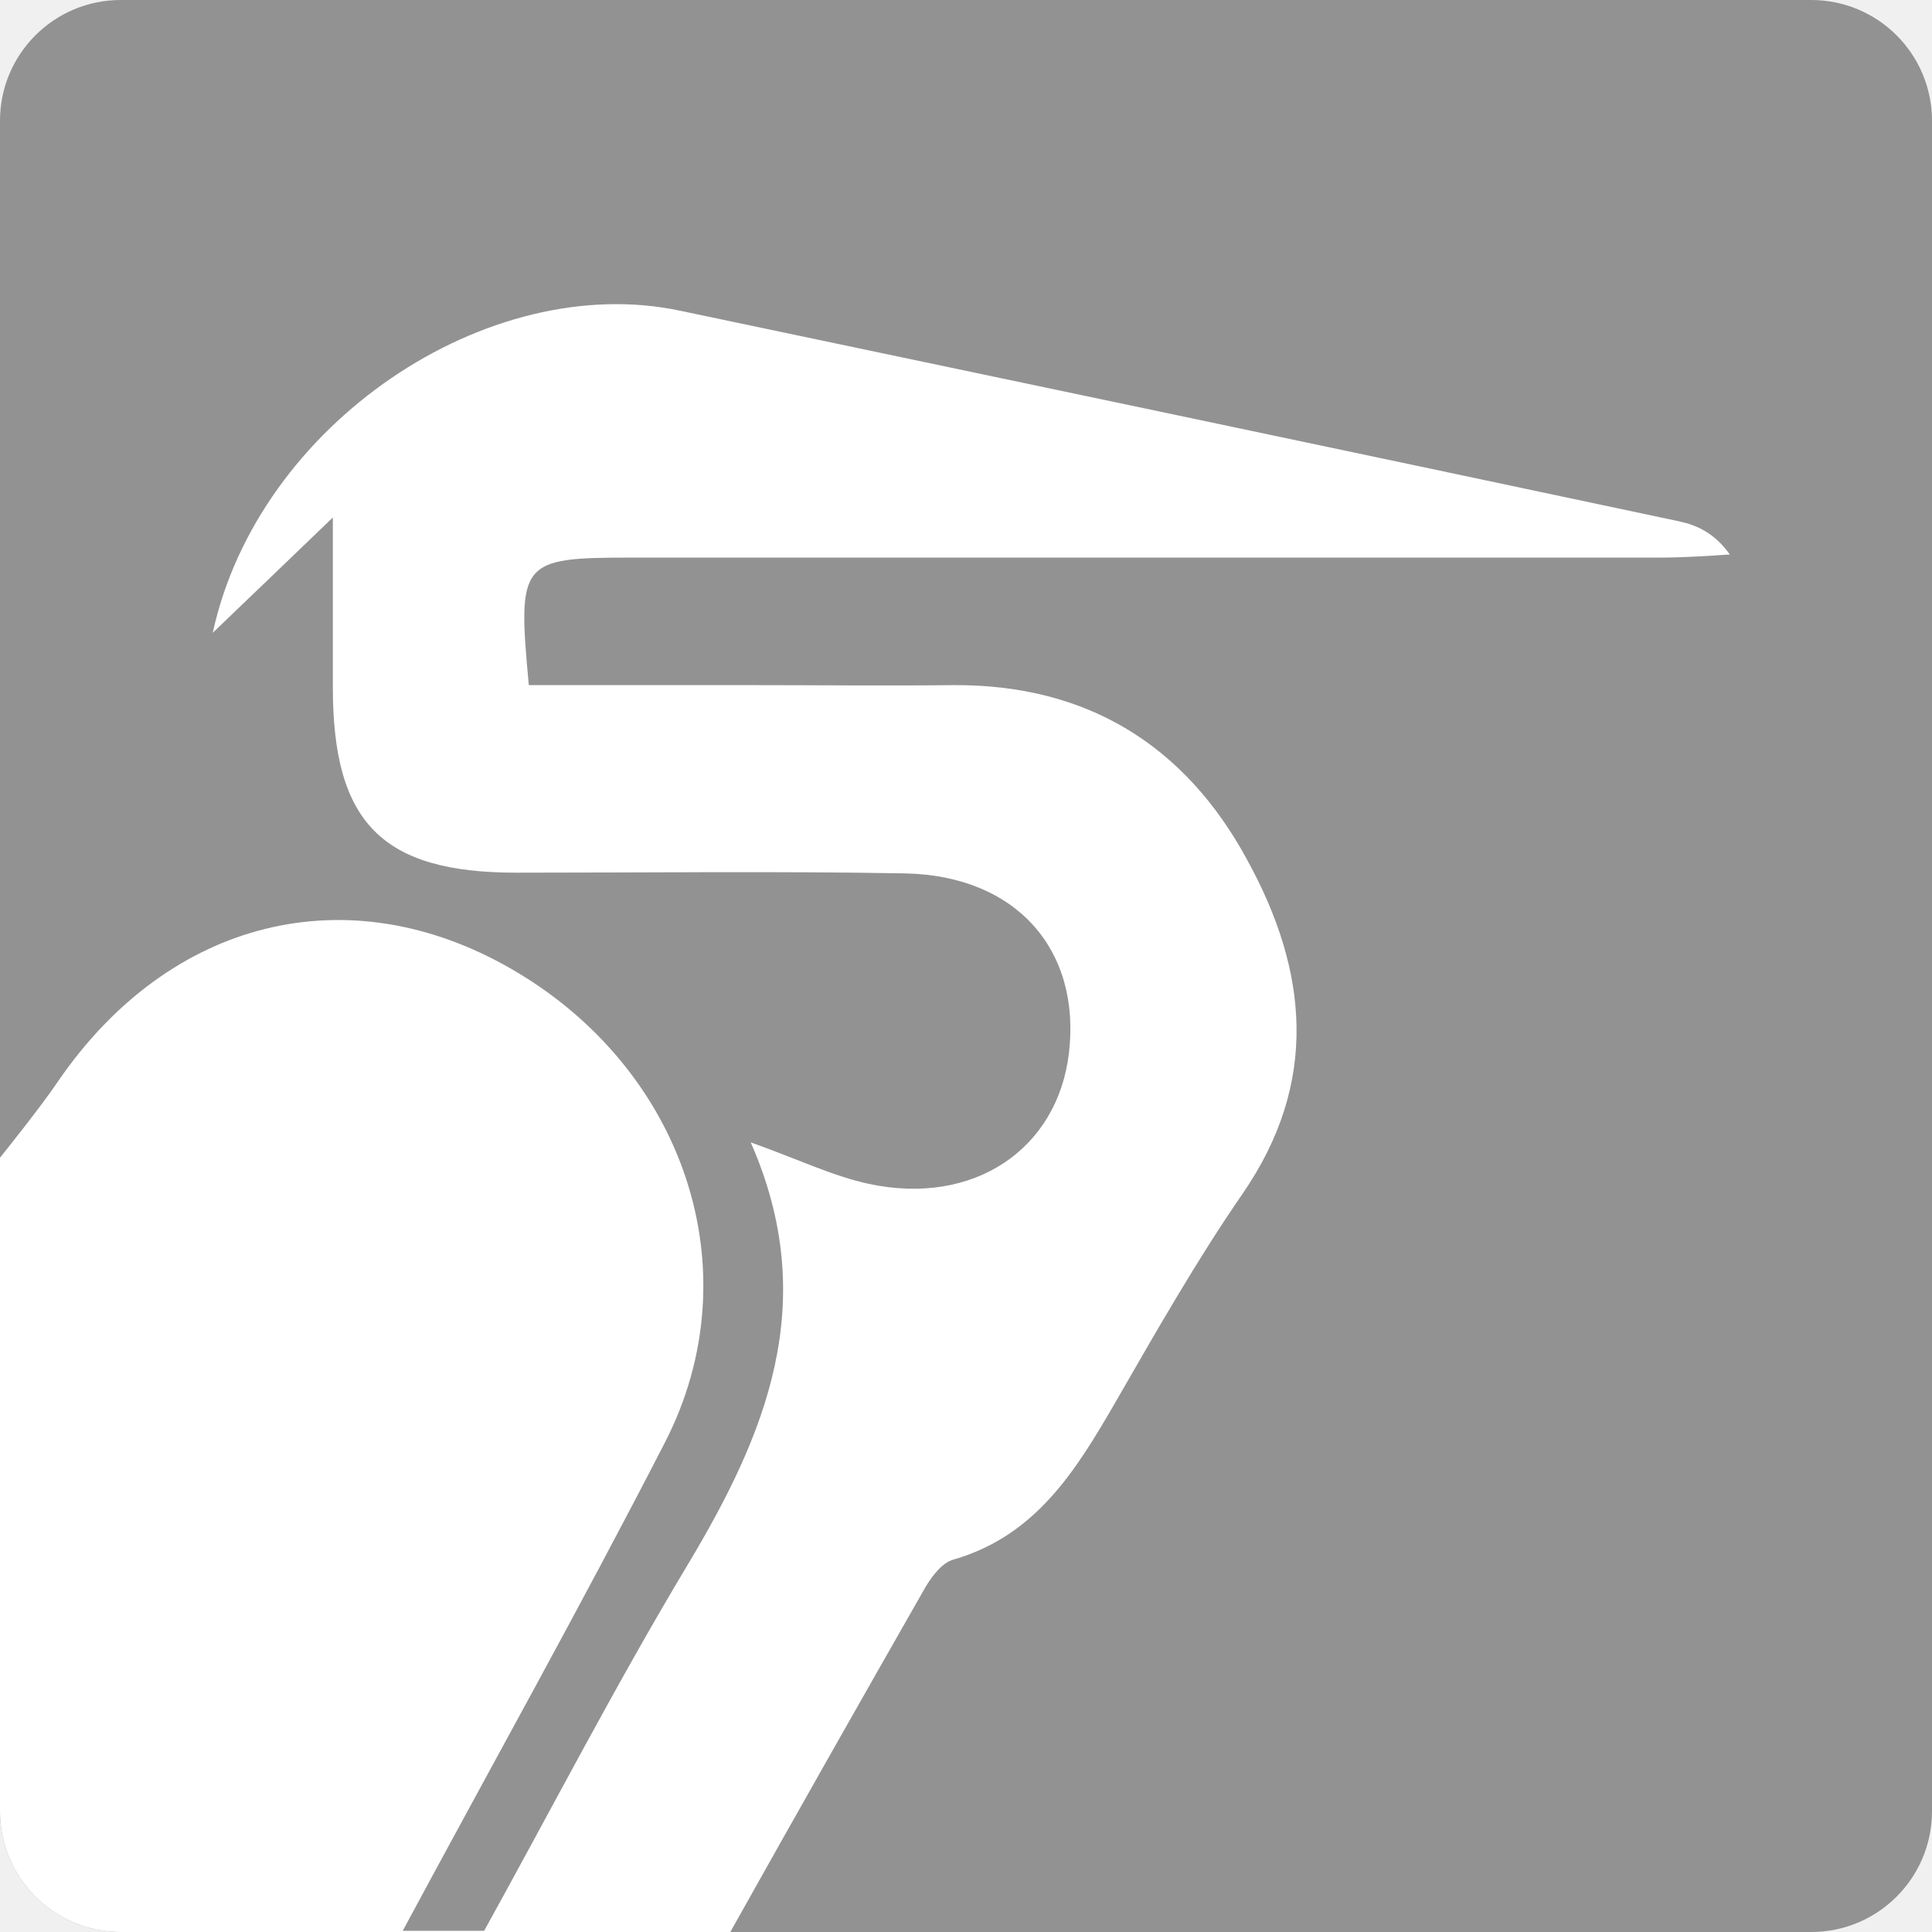
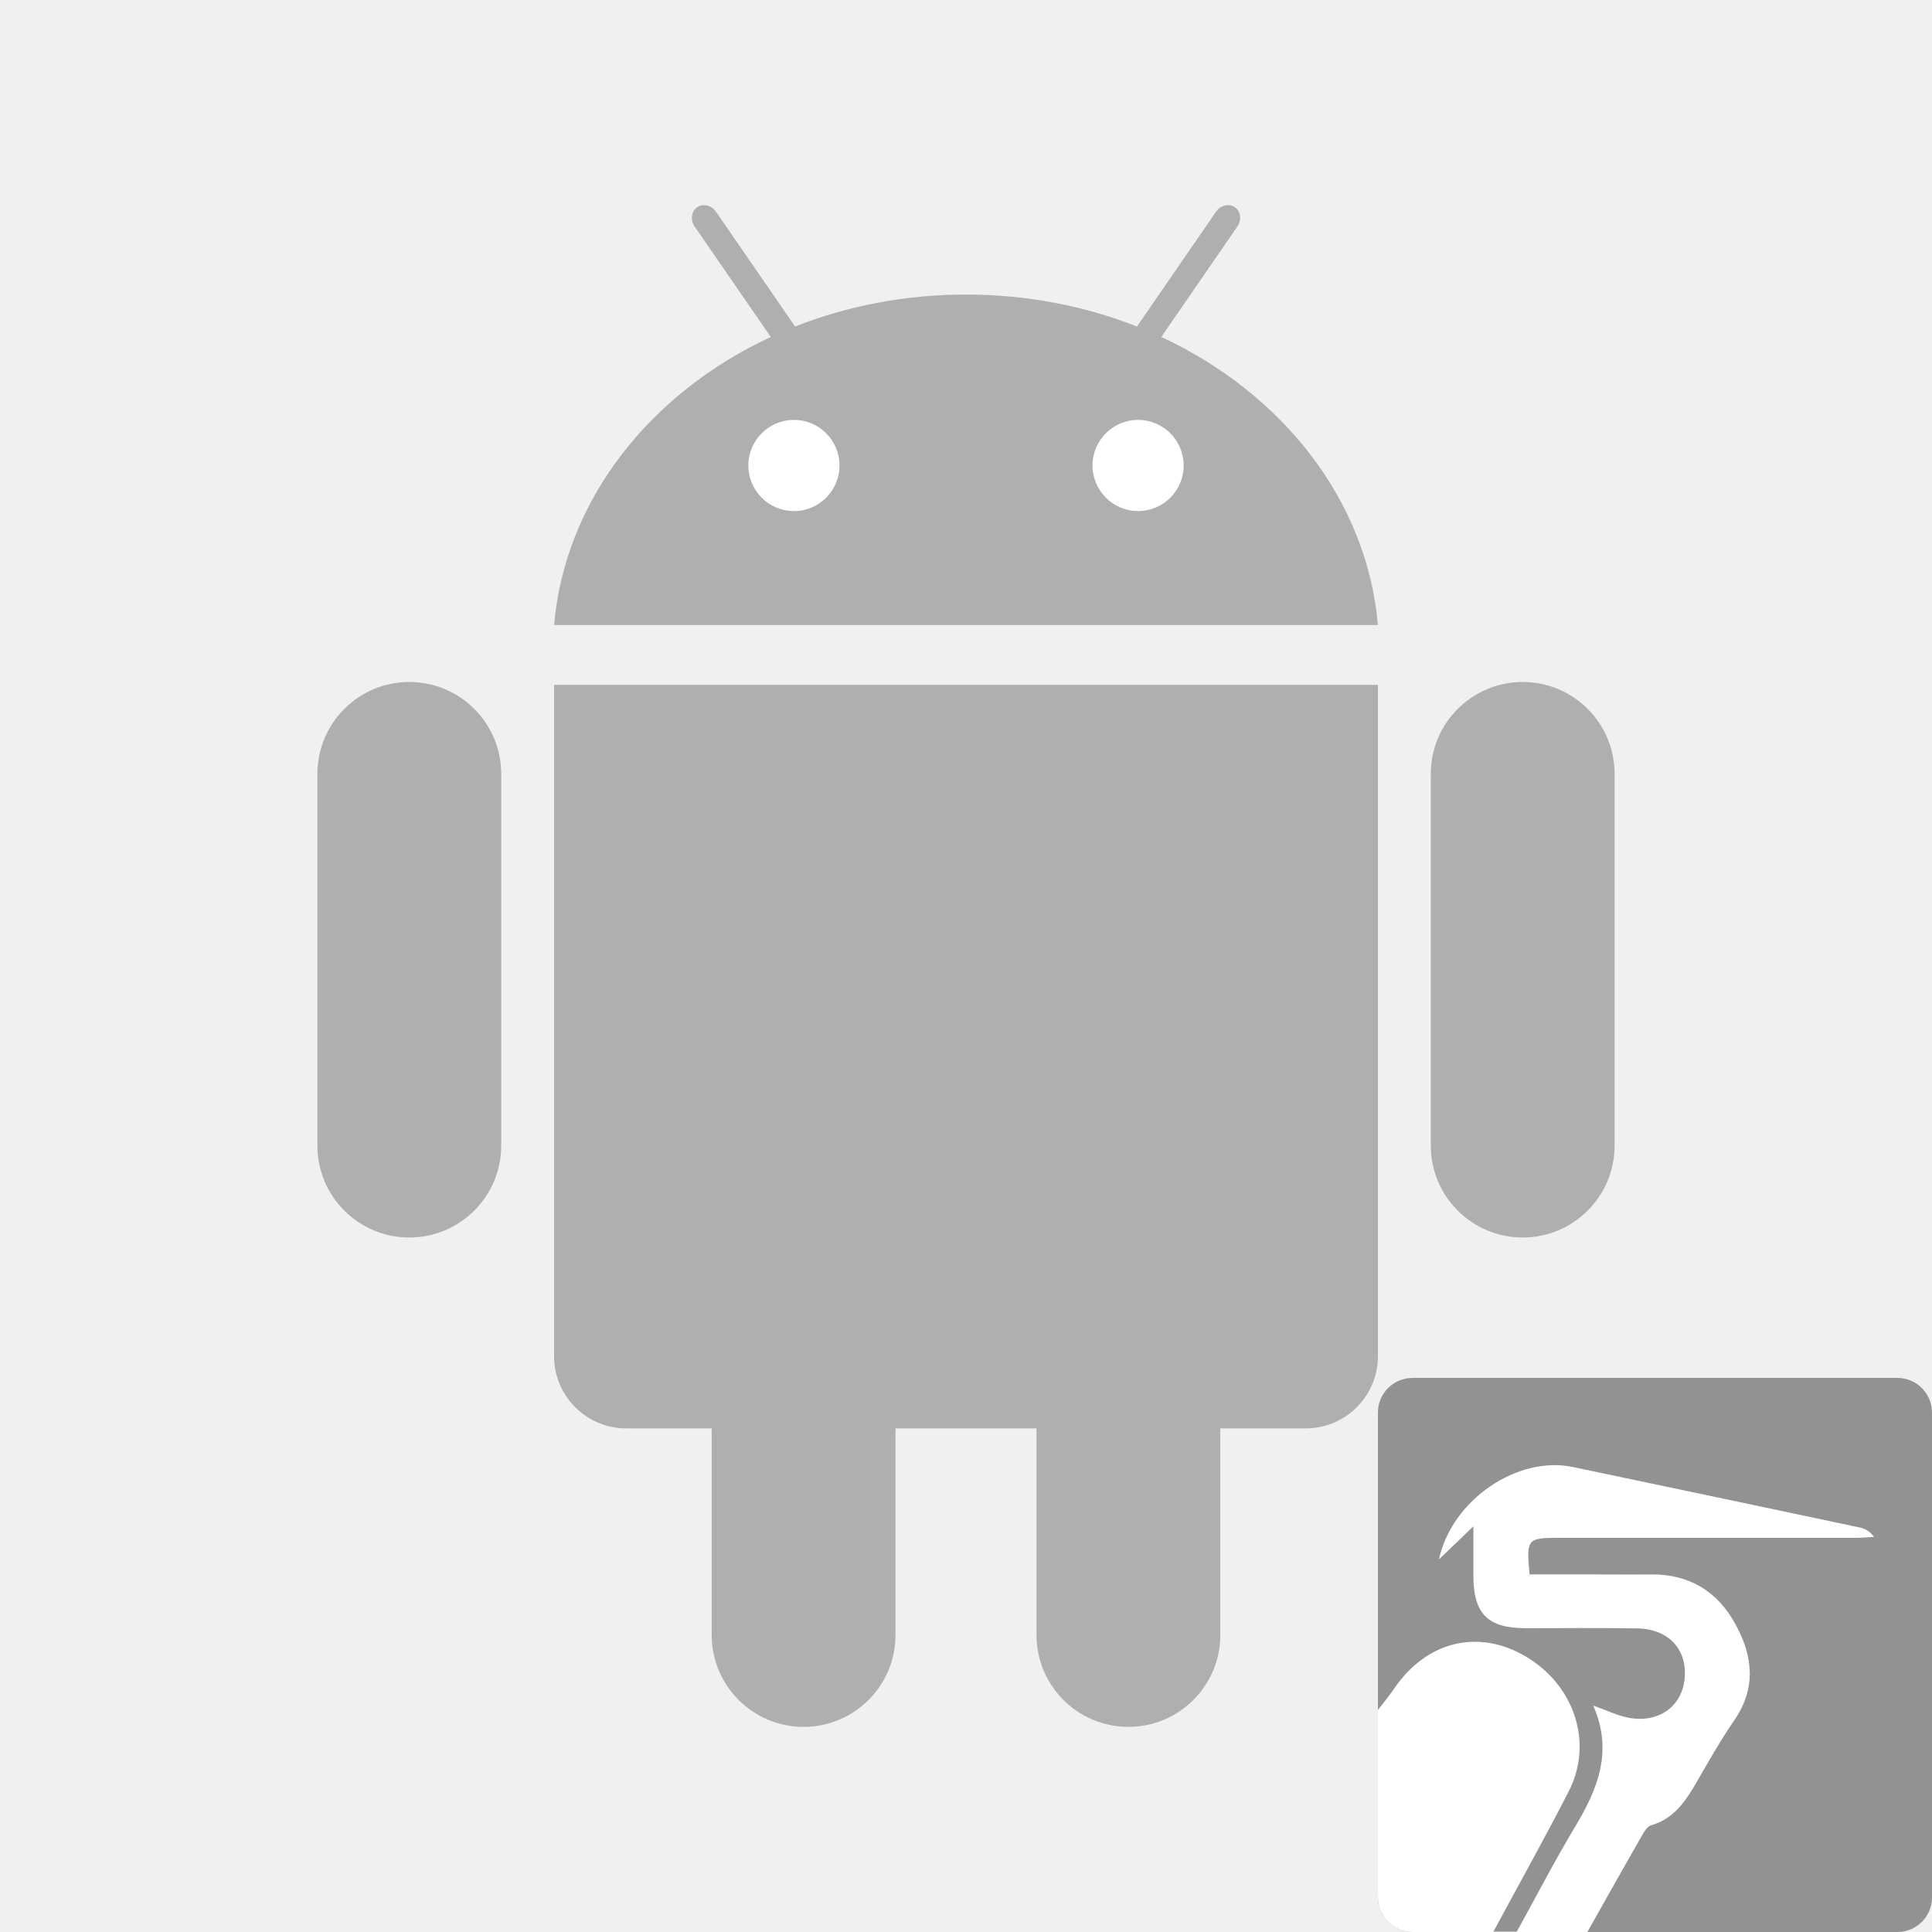
- <svg xmlns="http://www.w3.org/2000/svg" height="512" width="512" id="svg2995" version="1.1">
+ <svg xmlns="http://www.w3.org/2000/svg" xmlns:xlink="http://www.w3.org/1999/xlink" height="512" width="512" id="svg2995" version="1.1">
  <defs id="defs3001">
    <clipPath clipPathUnits="userSpaceOnUse" id="clipPath2987">
      <rect ry="16" y="2.9133724e-05" x="348" height="256" width="256" id="rect2989" style="fill:#26aae0;fill-opacity:1;fill-rule:nonzero;stroke:none" />
    </clipPath>
-     <filter x="0" y="0" width="1" height="1" color-interpolation-filters="sRGB" id="filter3180">
-       <feColorMatrix type="saturate" values="0" id="feColorMatrix3182" />
+     <linearGradient gradientUnits="userSpaceOnUse" id="blueFade" x1="331.047" y1="485.181" x2="331.047" y2="567.181">
+       <stop offset="0%" stop-color="#81b4e0" id="stop7" />
+       <stop offset="100%" stop-color="#0c5a94" id="stop9" />
+     </linearGradient>
+     <linearGradient id="redFade" gradientUnits="userSpaceOnUse" x1="128" y1="16" x2="128" y2="107">
+       <stop offset="0%" stop-color="#f06b59" id="stop12" />
+       <stop offset="100%" stop-color="#df2227" id="stop14" />
+     </linearGradient>
+     <linearGradient id="greenFade" gradientUnits="userSpaceOnUse" x1="72" y1="225" x2="118" y2="149">
+       <stop offset="0%" stop-color="#388b41" id="stop17" />
+       <stop offset="100%" stop-color="#4cb749" id="stop19" />
+     </linearGradient>
+     <linearGradient id="yellowFade" gradientUnits="userSpaceOnUse" x1="187" y1="220" x2="138" y2="102">
+       <stop offset="0%" stop-color="#e4b022" id="stop22" />
+       <stop offset="30%" stop-color="#fcd209" id="stop24" />
+     </linearGradient>
+     <linearGradient id="redShadow" gradientUnits="userSpaceOnUse" x1="80" y1="140" x2="80" y2="60">
+       <stop offset="0%" stop-color="black" stop-opacity=".15" id="stop27" />
+       <stop offset="30%" stop-color="black" stop-opacity=".06" id="stop29" />
+       <stop offset="100%" stop-color="black" stop-opacity=".03" id="stop31" />
+     </linearGradient>
+     <linearGradient id="greenShadow" gradientUnits="userSpaceOnUse" x1="164" y1="161" x2="109" y2="217">
+       <stop offset="0%" stop-color="black" stop-opacity=".15" id="stop34" />
+       <stop offset="30%" stop-color="black" stop-opacity=".06" id="stop36" />
+       <stop offset="100%" stop-color="black" stop-opacity=".03" id="stop38" />
+     </linearGradient>
+     <linearGradient id="yellowShadow" gradientUnits="userSpaceOnUse" x1="139" y1="179" x2="147" y2="100">
+       <stop offset="0%" stop-color="black" stop-opacity=".15" id="stop41" />
+       <stop offset="30%" stop-color="black" stop-opacity=".06" id="stop43" />
+       <stop offset="100%" stop-color="black" stop-opacity=".03" id="stop45" />
+     </linearGradient>
+     <linearGradient y2="100" x2="147" y1="179" x1="139" gradientUnits="userSpaceOnUse" id="linearGradient3186" xlink:href="#yellowShadow" />
+     <linearGradient xlink:href="#blueFade" id="linearGradient3240" gradientUnits="userSpaceOnUse" x1="331.047" y1="485.181" x2="331.047" y2="567.181" />
+     <linearGradient xlink:href="#redFade" id="linearGradient3242" gradientUnits="userSpaceOnUse" x1="128" y1="16" x2="128" y2="107" />
+     <linearGradient xlink:href="#greenFade" id="linearGradient3244" gradientUnits="userSpaceOnUse" x1="72" y1="225" x2="118" y2="149" />
+     <linearGradient xlink:href="#yellowFade" id="linearGradient3246" gradientUnits="userSpaceOnUse" x1="187" y1="220" x2="138" y2="102" gradientTransform="translate(-0.7216113,0)" />
+     <linearGradient xlink:href="#redShadow" id="linearGradient3248" gradientUnits="userSpaceOnUse" x1="80" y1="140" x2="80" y2="60" />
+     <linearGradient xlink:href="#greenShadow" id="linearGradient3250" gradientUnits="userSpaceOnUse" x1="164" y1="161" x2="109" y2="217" />
+     <radialGradient gradientUnits="userSpaceOnUse" fy="78.1" fx="127.5" r="99" cy="78.1" cx="127.5" spreadMethod="pad" id="cf">
+       <stop offset="0.1" stop-color="#7FB3DF" id="stop3210" />
+       <stop offset="0.9" stop-color="#0F5B94" id="stop3212" />
+     </radialGradient>
+     <radialGradient gradientUnits="userSpaceOnUse" fy="78.1" fx="127.5" id="cb" r="99" cy="78.1" cx="127.5">
+       <stop offset="0" stop-color="#F6F0EE" id="stop3215" />
+       <stop offset="1" stop-color="#ddd" id="stop3217" />
+     </radialGradient>
+     <radialGradient gradientUnits="userSpaceOnUse" r="78.327" fy="19.525" fx="106.735" gradientTransform="scale(1.232018,0.8116765)" cy="19.525" cx="106.735" id="r">
+       <stop stop-color="#f06b59" id="stop3193" />
+       <stop offset="1" stop-color="#df2227" id="stop3195" />
+     </radialGradient>
+     <radialGradient gradientUnits="userSpaceOnUse" fy="108.806" fx="122.267" gradientTransform="scale(0.9283827,1.077142)" r="122.769" cy="108.806" cx="122.267" id="g">
+       <stop offset="0.65" stop-color="#4cb749" id="stop3198" />
+       <stop offset="1" stop-color="#388b41" id="stop3200" />
+     </radialGradient>
+     <radialGradient gradientUnits="userSpaceOnUse" fy="102.245" fx="187.901" gradientTransform="scale(0.8640698,1.157314)" r="111.513" cy="102.245" cx="187.901" id="y">
+       <stop offset="0.6" stop-color="#FCD209" id="stop3203" />
+       <stop offset="0.7" stop-color="#f7c616" id="stop3205" />
+       <stop offset="1" stop-color="#bc821e" id="stop3207" />
+     </radialGradient>
+     <filter id="filter3173" x="0" y="0" width="1" height="1" color-interpolation-filters="sRGB">
+       <feColorMatrix id="feColorMatrix3175" type="saturate" values="0" />
+     </filter>
+     <filter id="filter3177" x="0" y="0" width="1" height="1" color-interpolation-filters="sRGB">
+       <feColorMatrix id="feColorMatrix3179" type="saturate" values="0" />
    </filter>
  </defs>
-   <g id="g3016" transform="translate(0,-416.576)" style="fill:#216884;fill-opacity:1">
-     <g transform="matrix(2,0,0,2,-696,416.5759)" id="g2986" style="filter:url(#filter3180)">
+   <g id="g3016" transform="matrix(1.163301,0,0,1.163301,-41.8049,-526.4079)" style="fill:#216884;fill-opacity:1">
+     <g id="g3162" transform="matrix(0.8596231,0,0,0.8596231,41.47415,457.6694)" style="filter:url(#filter3173)">
+       <g display="none" id="max_width__x2F__height" style="display:none">
+         <path id="path3141" d="M 499.001,1 V 499 H 1 V 1 h 498.001 m 1,-1 H 0 V 500 H 500.001 V 0 l 0,0 z" display="inline" style="display:inline" />
+       </g>
+       <g id="androd">
+         <path id="path3144" d="m 301.314,83.298 20.159,-29.272 c 1.197,-1.74 0.899,-4.024 -0.666,-5.104 -1.563,-1.074 -3.805,-0.543 -4.993,1.199 L 294.863,80.53 c -13.807,-5.439 -29.139,-8.47 -45.299,-8.47 -16.16,0 -31.496,3.028 -45.302,8.47 L 183.314,50.12 c -1.201,-1.74 -3.439,-2.273 -5.003,-1.199 -1.564,1.077 -1.861,3.362 -0.664,5.104 l 20.166,29.272 c -32.063,14.916 -54.548,43.26 -57.413,76.34 h 218.316 c -2.855,-33.08 -25.341,-61.423 -57.402,-76.339" style="fill:#9fbf3b" />
+         <path id="path3146" d="m 203.956,129.438 c -6.673,0 -12.08,-5.407 -12.08,-12.079 0,-6.671 5.404,-12.08 12.08,-12.08 6.668,0 12.073,5.407 12.073,12.08 0.001,6.671 -5.405,12.079 -12.073,12.079" style="fill:#ffffff" />
+         <path id="path3148" d="m 295.161,129.438 c -6.668,0 -12.074,-5.407 -12.074,-12.079 0,-6.673 5.406,-12.08 12.074,-12.08 6.675,0 12.079,5.409 12.079,12.08 0,6.671 -5.406,12.079 -12.079,12.079" style="fill:#ffffff" />
+         <path id="path3150" d="m 126.383,297.598 c 0,13.45 -10.904,24.354 -24.355,24.354 l 0,0 c -13.45,0 -24.354,-10.904 -24.354,-24.354 V 199.09 c 0,-13.45 10.904,-24.354 24.354,-24.354 l 0,0 c 13.451,0 24.355,10.904 24.355,24.354 v 98.508 z" style="fill:#9fbf3b" />
+         <path id="path3152" d="m 140.396,175.489 v 177.915 c 0,10.566 8.566,19.133 19.135,19.133 h 22.633 v 54.744 c 0,13.451 10.903,24.354 24.354,24.354 13.451,0 24.355,-10.903 24.355,-24.354 v -54.744 h 37.371 v 54.744 c 0,13.451 10.902,24.354 24.354,24.354 13.452,0 24.354,-10.903 24.354,-24.354 v -54.744 h 22.633 c 10.569,0 19.137,-8.562 19.137,-19.133 V 175.489 H 140.396 z" style="fill:#9fbf3b" />
+         <path id="path3154" d="m 372.734,297.598 c 0,13.45 10.903,24.354 24.354,24.354 l 0,0 c 13.45,0 24.354,-10.904 24.354,-24.354 V 199.09 c 0,-13.45 -10.904,-24.354 -24.354,-24.354 l 0,0 c -13.451,0 -24.354,10.904 -24.354,24.354 v 98.508 z" style="fill:#9fbf3b" />
+       </g>
+     </g>
+     <g transform="matrix(0.4930611,0,0,0.4930611,178.2546,766.4158)" id="g2986" style="filter:url(#filter3177)">
      <rect ry="16" y="2.9133724e-05" x="348" height="256" width="256" id="rect2983" style="fill:#26aae0;fill-opacity:1;fill-rule:nonzero;stroke:none" />
      <path clip-path="url(#clipPath2987)" id="rect3802" d="M 348,243.08 348,256 l 96.77,0 c 8.547,-15.262 17.191,-30.504 25.839,-45.664 0.916,-1.527 2.228,-3.284 3.755,-3.691 10.896,-3.157 16.191,-11.787 21.384,-20.748 5.397,-9.368 10.788,-18.858 16.897,-27.717 10.183,-14.765 8.681,-29.537 0.636,-44.2 -8.248,-15.274 -21.302,-23.3 -38.918,-23.198 -9.063,0.102 -18.017,0 -27.08,0 l -29.212,0 c -1.527,-16.395 -1.139,-16.897 13.524,-16.897 l 136.356,0 c 3.055,0 6.205,-0.21 9.26,-0.414 -2.037,-2.851 -4.372,-3.882 -6.714,-4.391 -44.092,-9.368 -88.286,-18.641 -132.379,-27.908 -25.457,-5.397 -55.917,14.975 -61.925,42.673 5.397,-5.193 10.005,-9.572 15.911,-15.274 l 0,22.498 c 0,17.922 6.492,24.566 24.312,24.566 17.209,0 34.444,-0.21 51.551,0.095 14.663,0.305 23.3,10.088 21.671,23.835 -1.527,12.729 -12.627,20.264 -26.476,17.311 -4.786,-1.018 -9.375,-3.265 -15.688,-5.505 9.368,21.282 1.954,38.791 -8.433,56.102 -9.47,15.784 -17.928,32.178 -26.889,48.369 l -10.788,0 c 11.609,-21.588 23.516,-42.87 34.718,-64.662 11.71,-22.708 2.648,-49.578 -20.366,-62.816 -21.588,-12.423 -45.219,-6.625 -59.984,14.861 -2.24,3.36 -7.733,10.177 -7.733,10.177 z" style="fill:#ffffff;fill-opacity:1;stroke:none" />
    </g>
  </g>
</svg>
